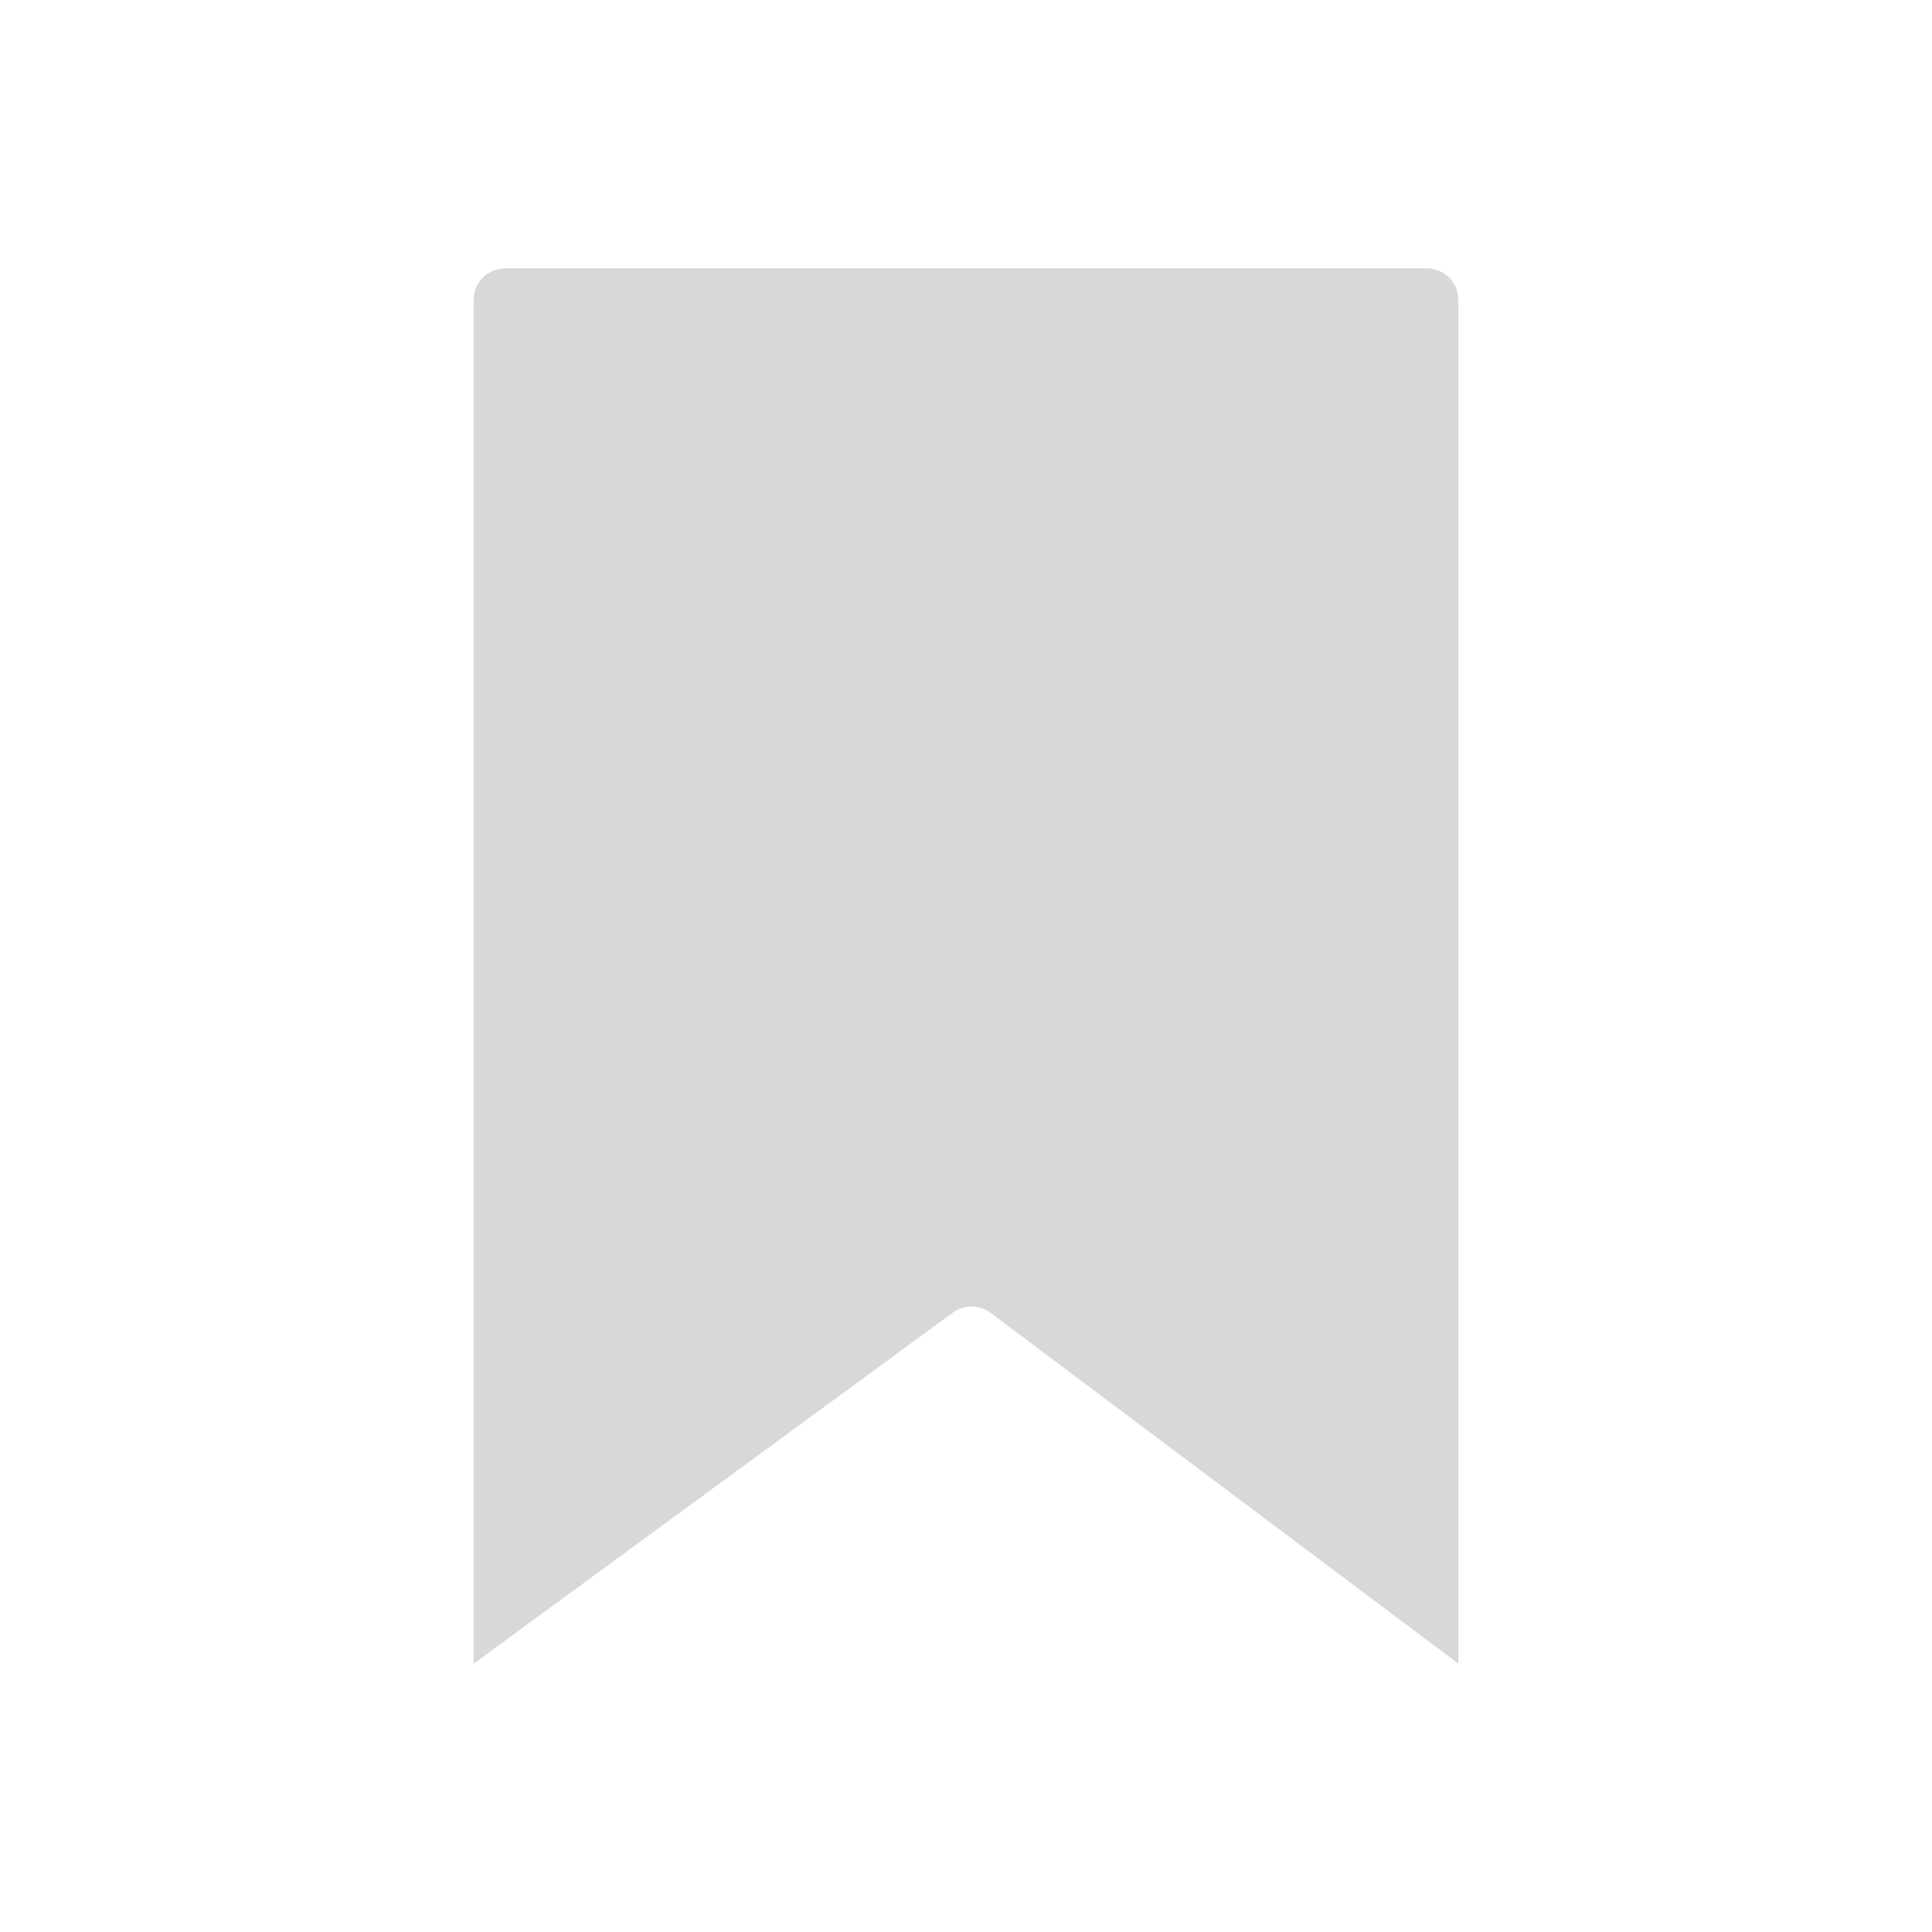
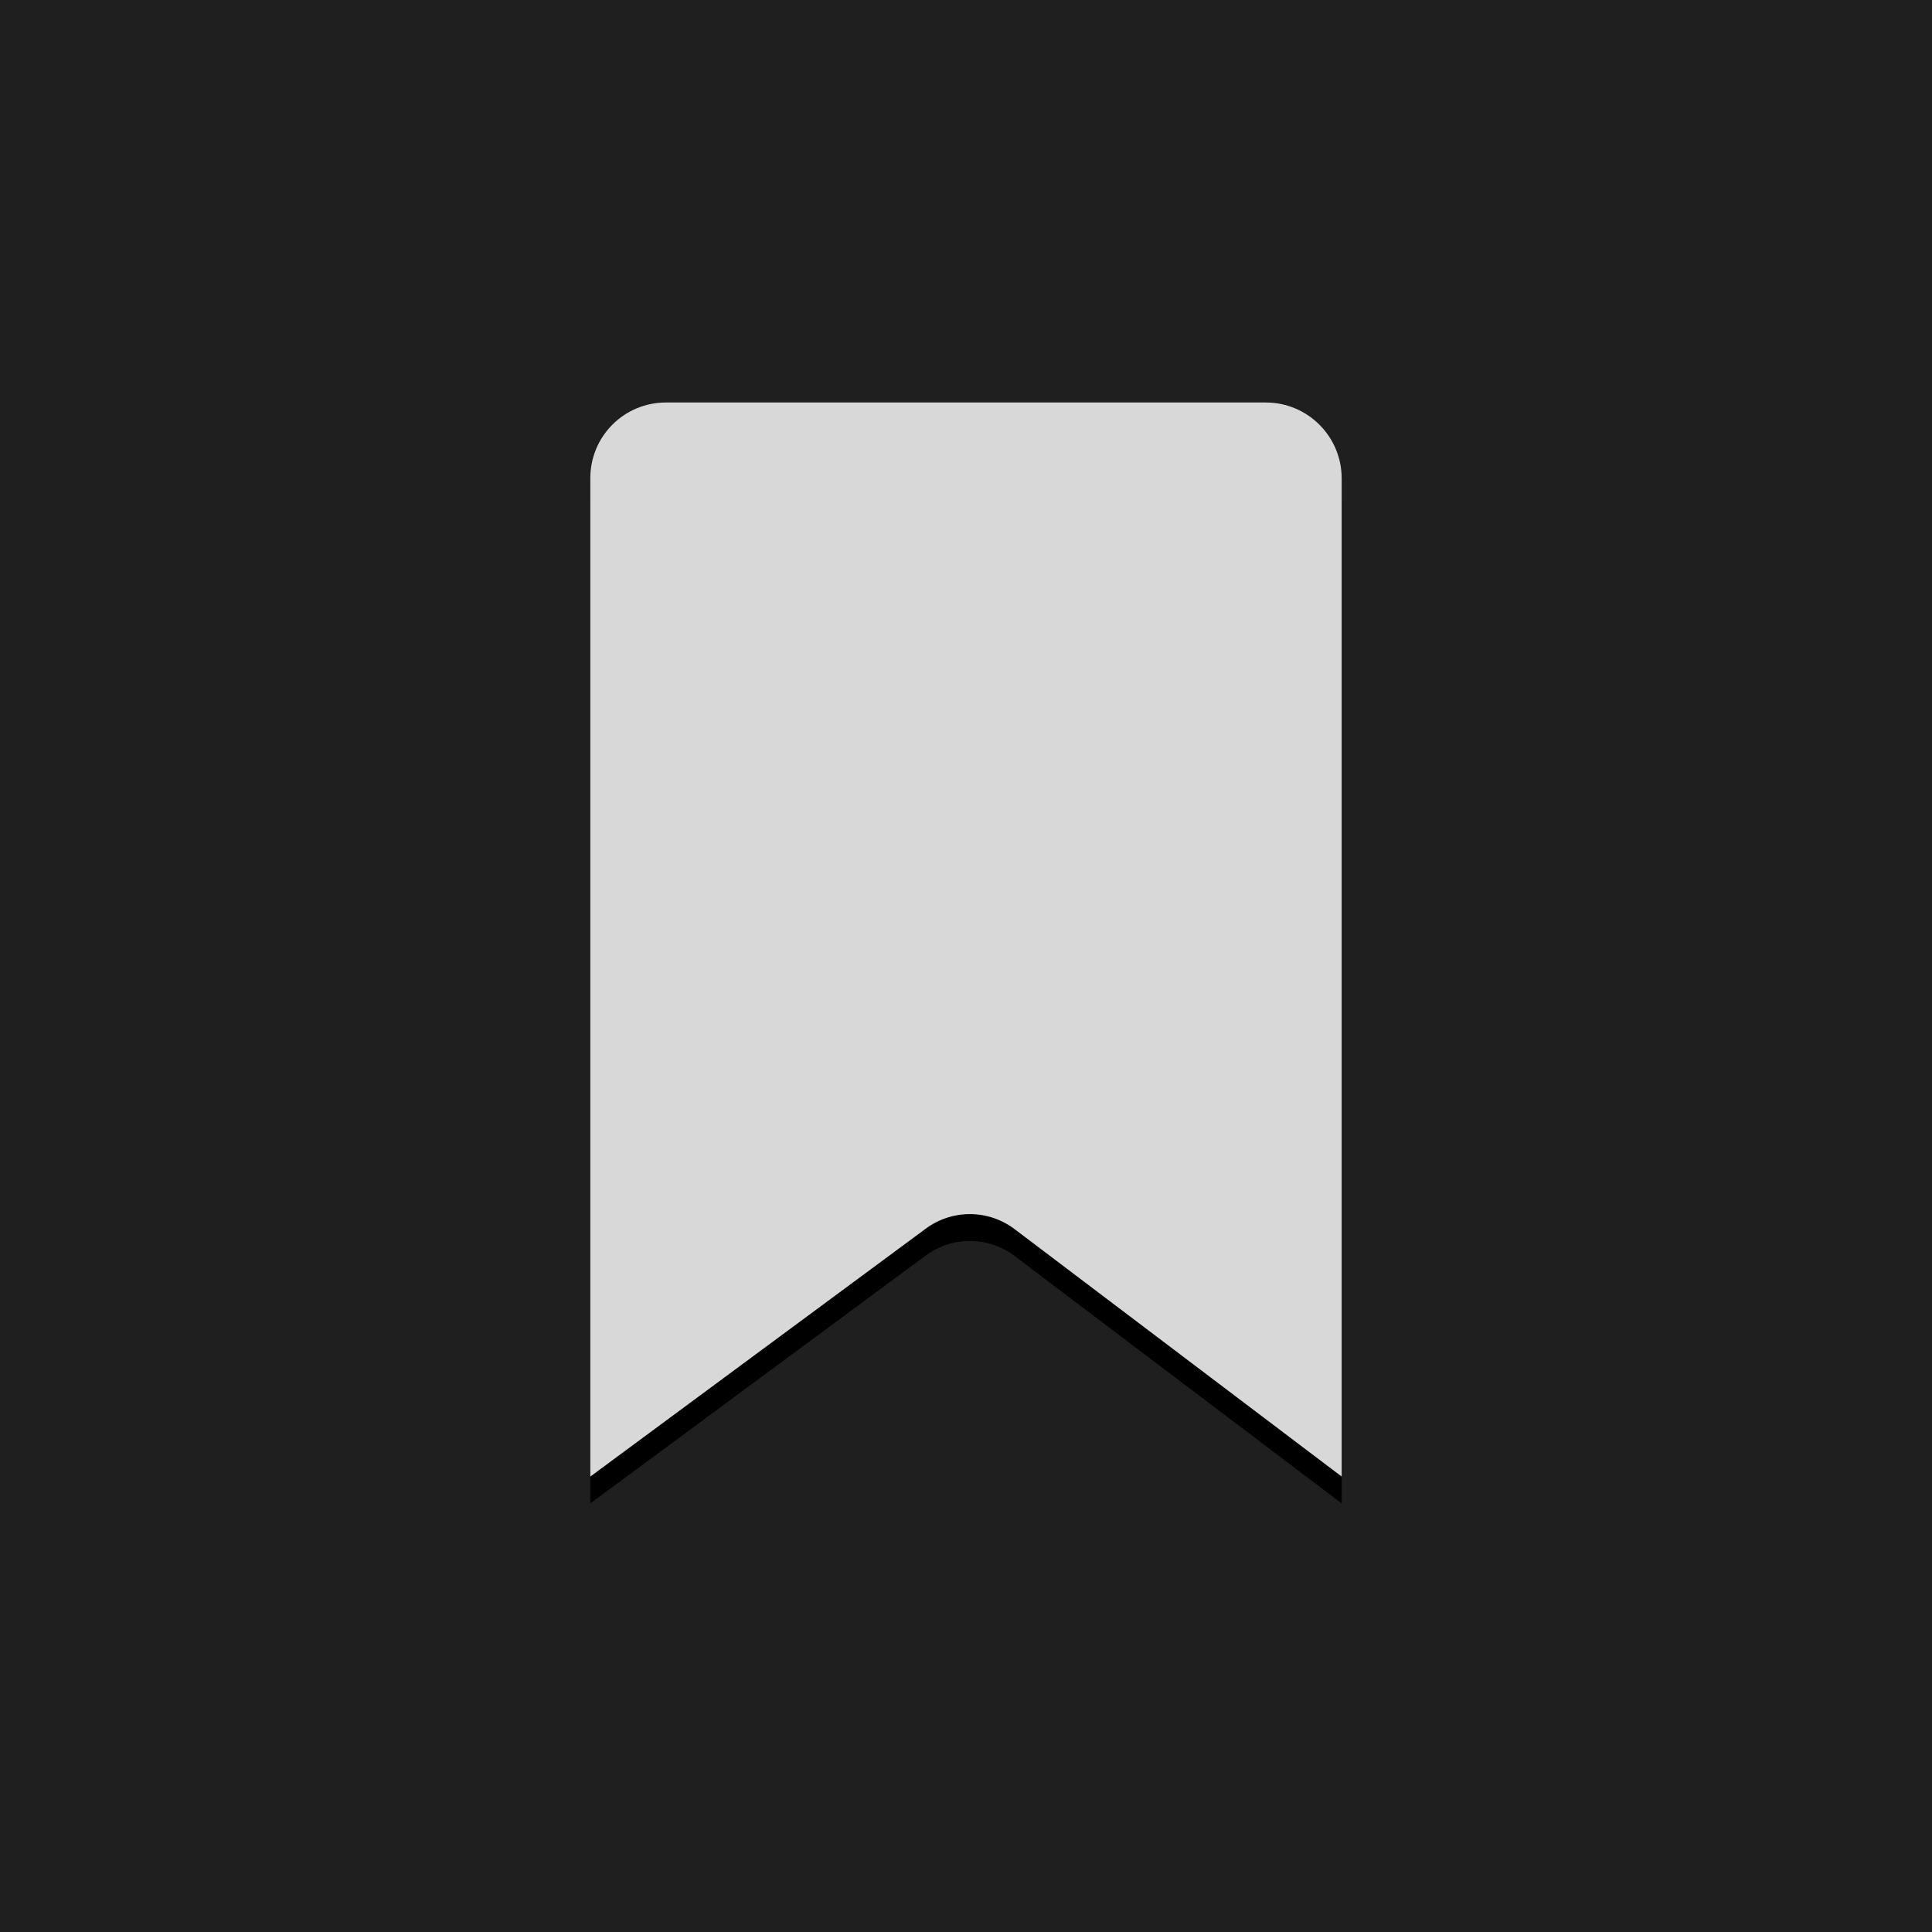
<svg xmlns="http://www.w3.org/2000/svg" width="100%" height="100%" viewBox="0 0 72 72" version="1.1" xml:space="preserve" style="fill-rule:evenodd;clip-rule:evenodd;stroke-linejoin:round;stroke-miterlimit:2;">
-   <rect id="Chapter_marker" x="0" y="0" width="72" height="72" style="fill:none;" />
-   <path d="M54.348,11.174c0,-0.311 -0.124,-0.61 -0.344,-0.83c-0.22,-0.22 -0.519,-0.344 -0.831,-0.344c-5.517,0 -28.829,0 -34.346,0c-0.312,0 -0.611,0.124 -0.831,0.344c-0.22,0.22 -0.344,0.519 -0.344,0.83c0,7.715 0,50.826 0,50.826c0,0 14.475,-10.604 17.861,-13.084c0.417,-0.305 0.985,-0.302 1.398,0.008c3.327,2.495 17.437,13.076 17.437,13.076l0,-50.826Z" style="fill:#d8d8d8;" />
+   <rect id="Chapter_marker" x="-0" y="0" width="72" height="72" style="fill:none;" />
+   <rect id="Background" x="0" y="0" width="72" height="72" style="fill:#1f1f1f;" />
+   <path id="Shadow" d="M50,18.828c-0,-1.562 -1.266,-2.828 -2.828,-2.828c-5.372,0 -16.998,0 -22.359,0c-0.746,0 -1.462,0.296 -1.989,0.824c-0.528,0.527 -0.824,1.243 -0.824,1.989c0,9.109 0,37.214 0,37.214c0,-0 8.762,-6.475 12.503,-9.24c0.985,-0.728 2.331,-0.72 3.308,0.019c3.668,2.774 12.189,9.221 12.189,9.221l0,-37.199Z" />
+   <path id="Icon" d="M50,17.828c-0,-1.562 -1.266,-2.828 -2.828,-2.828c-5.372,0 -16.998,0 -22.359,0c-0.746,0 -1.462,0.296 -1.989,0.824c-0.528,0.527 -0.824,1.243 -0.824,1.989c0,9.109 0,37.214 0,37.214c0,-0 8.762,-6.475 12.503,-9.24c0.985,-0.728 2.331,-0.72 3.308,0.019c3.668,2.774 12.189,9.221 12.189,9.221l0,-37.199Z" style="fill:#d8d8d8;" />
</svg>
